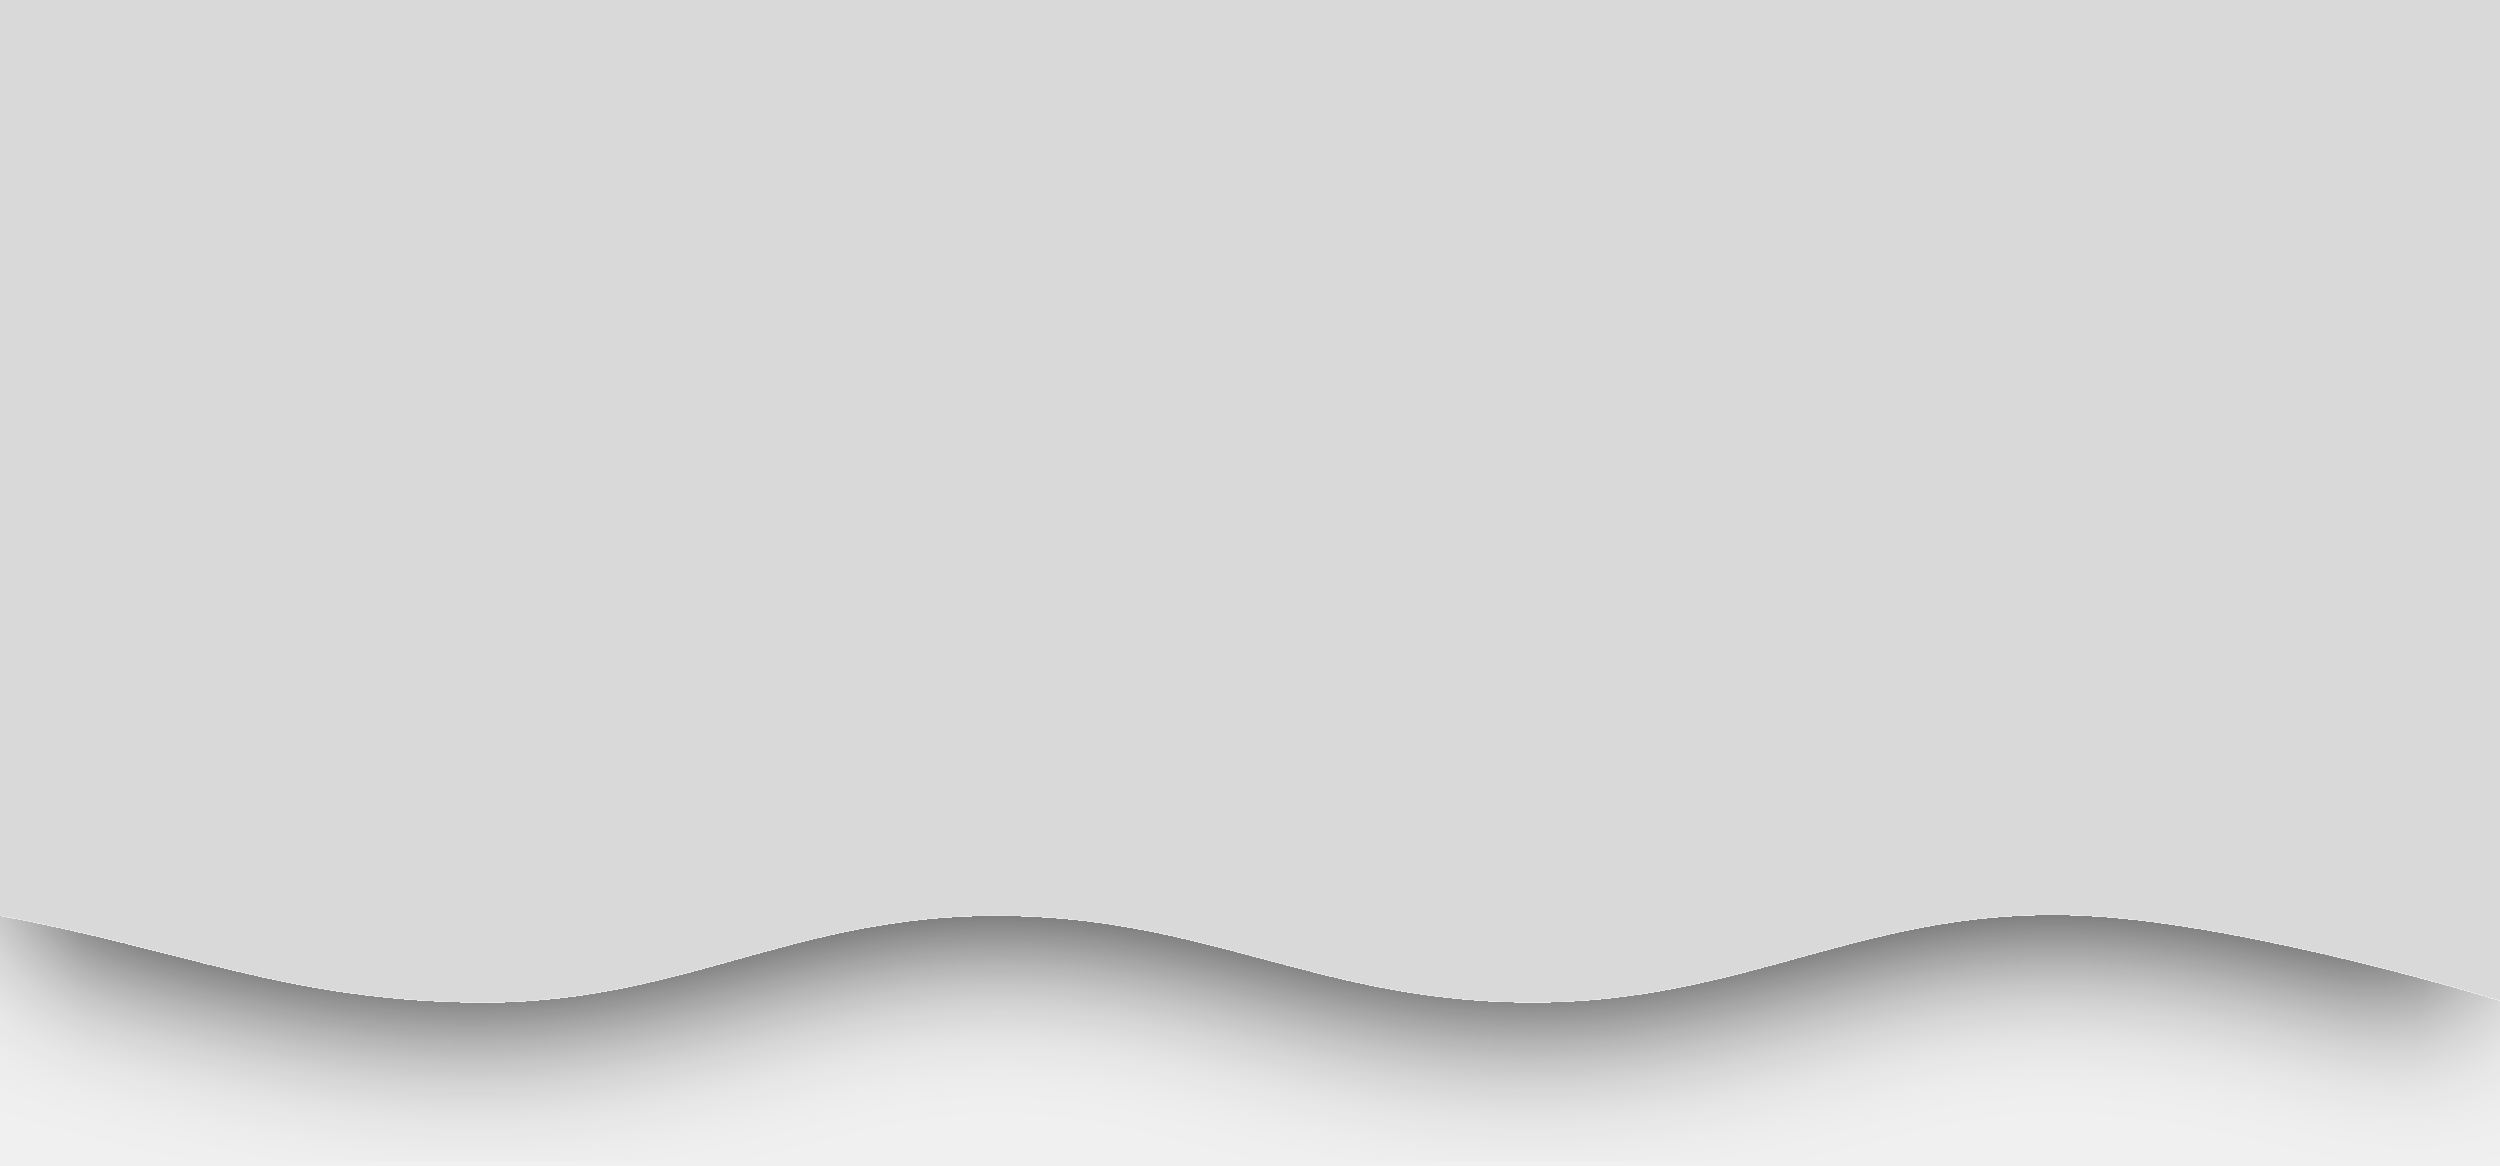
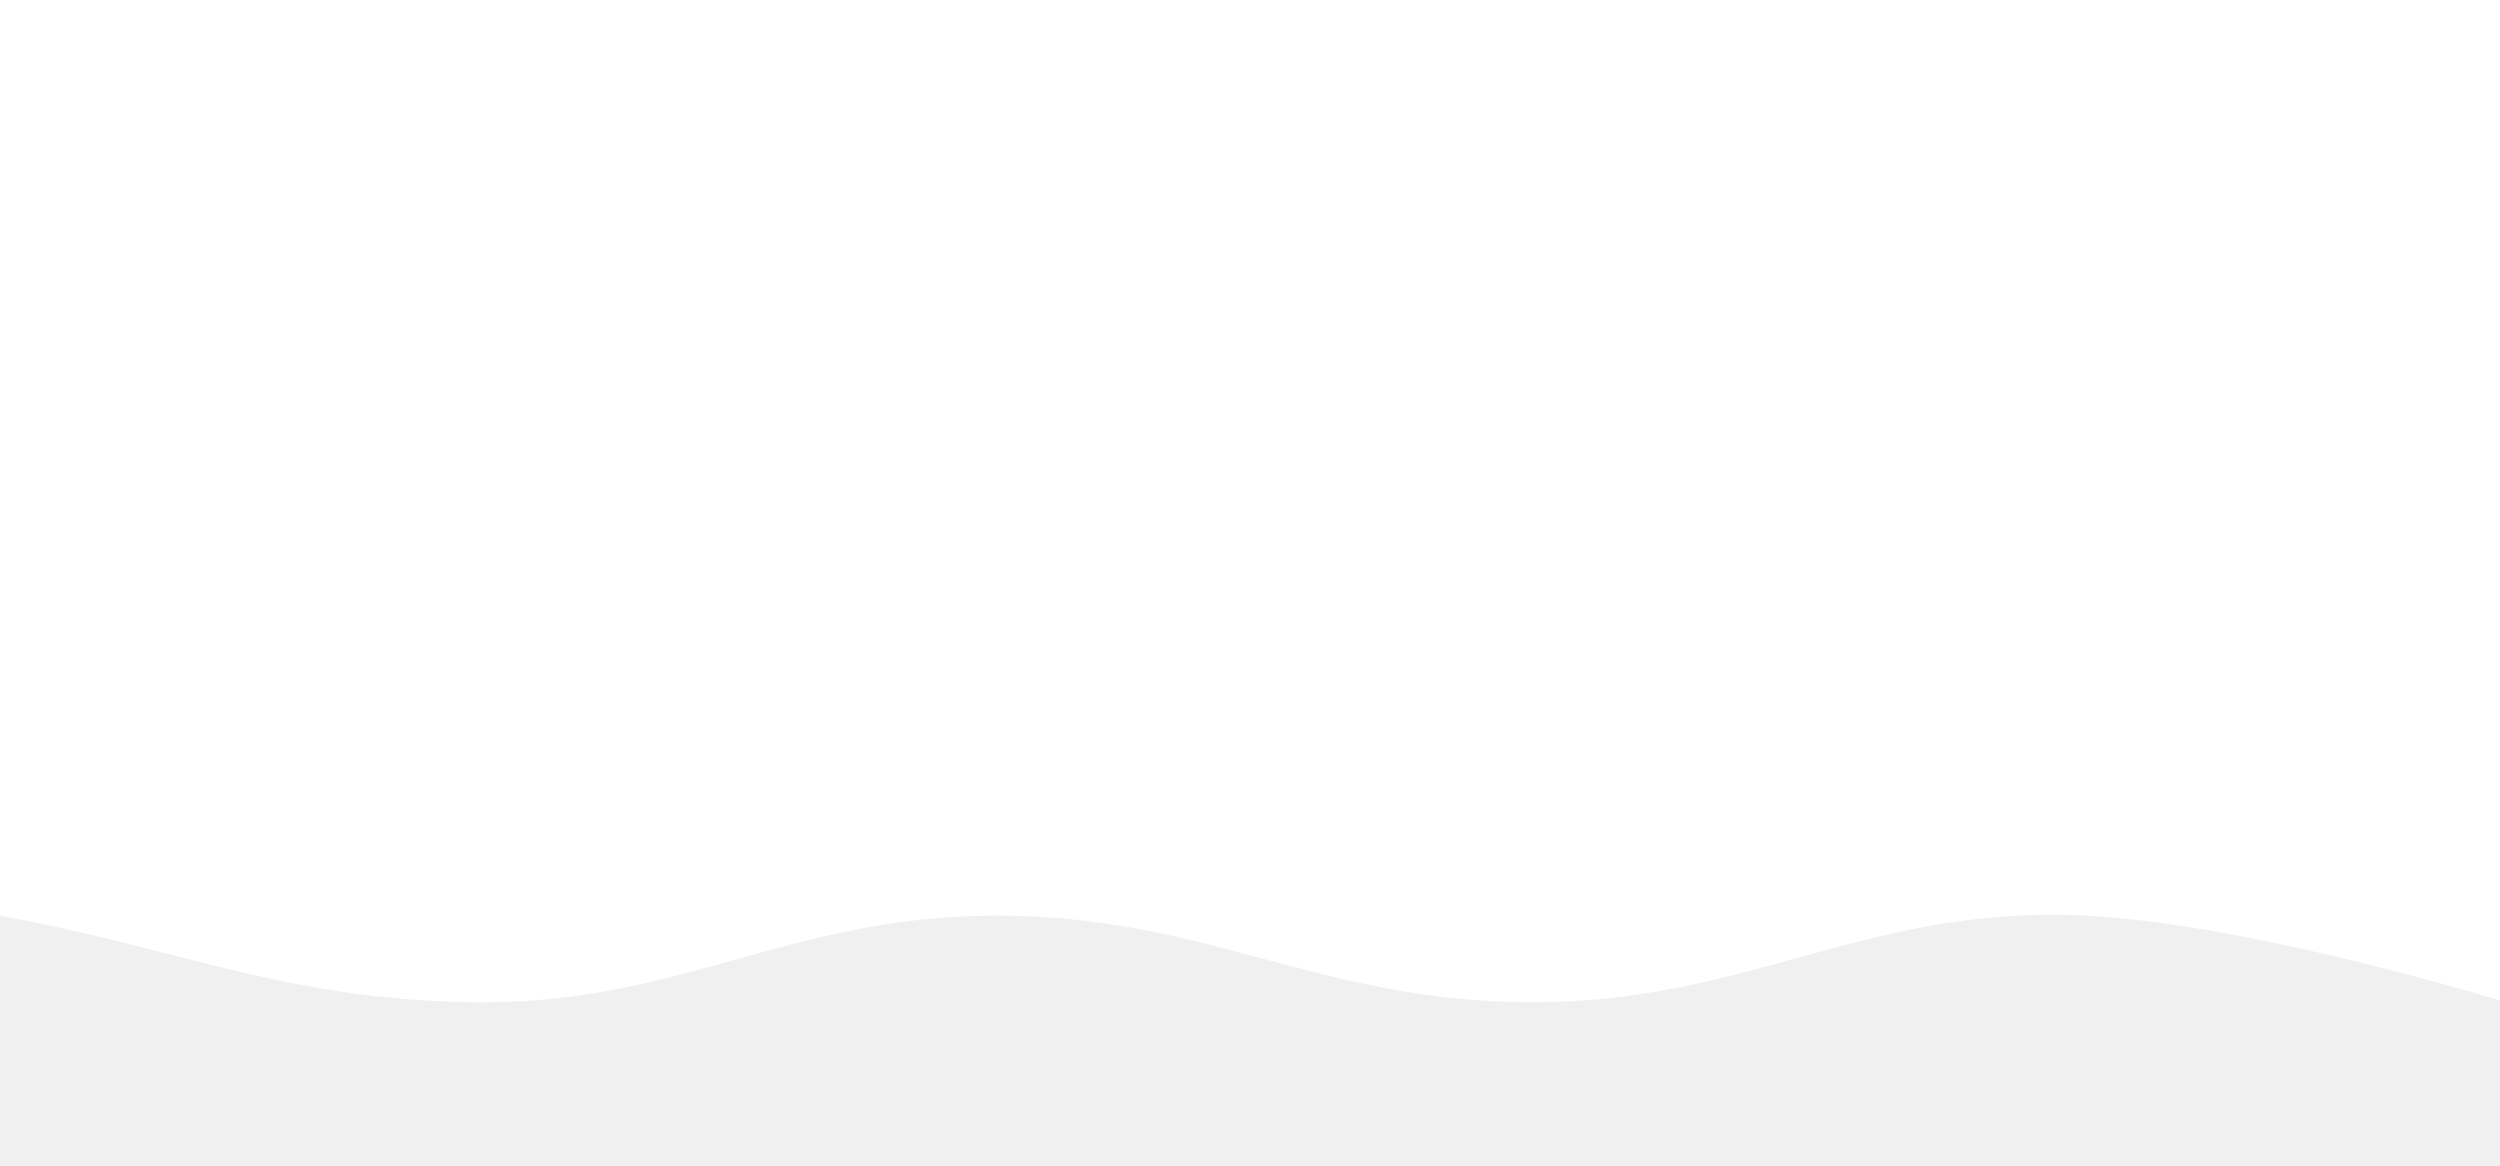
<svg xmlns="http://www.w3.org/2000/svg" width="414" height="193" viewBox="0 0 414 193" fill="none">
-   <g filter="url(#filter0_d_179_35)">
-     <path d="M415 -2H0V151.621C30.333 157.228 46.832 165.38 77.672 165.978C112.138 166.647 130.298 151.686 164.77 151.621C199.638 151.556 218.027 165.72 252.894 165.978C289.42 166.249 308.838 149.828 345.321 151.621C373.07 152.985 415 165.978 415 165.978V-2Z" fill="#D9D9D9" />
-   </g>
-   <defs>
-     <filter id="filter0_d_179_35" x="-28.2" y="-32.2" width="471.4" height="224.4" filterUnits="userSpaceOnUse" color-interpolation-filters="sRGB">
-       <feFlood flood-opacity="0" result="BackgroundImageFix" />
-       <feColorMatrix in="SourceAlpha" type="matrix" values="0 0 0 0 0 0 0 0 0 0 0 0 0 0 0 0 0 0 127 0" result="hardAlpha" />
-       <feOffset dy="-2" />
-       <feGaussianBlur stdDeviation="14.1" />
-       <feComposite in2="hardAlpha" operator="out" />
-       <feColorMatrix type="matrix" values="0 0 0 0 0 0 0 0 0 0 0 0 0 0 0 0 0 0 1 0" />
-       <feBlend mode="normal" in2="BackgroundImageFix" result="effect1_dropShadow_179_35" />
-       <feBlend mode="normal" in="SourceGraphic" in2="effect1_dropShadow_179_35" result="shape" />
-     </filter>
-   </defs>
+   <path d="M415 -2H0V151.621C30.333 157.228 46.832 165.38 77.672 165.978C112.138 166.647 130.298 151.686 164.77 151.621C199.638 151.556 218.027 165.72 252.894 165.978C289.42 166.249 308.838 149.828 345.321 151.621C373.07 152.985 415 165.978 415 165.978V-2Z" fill="white" />
</svg>
